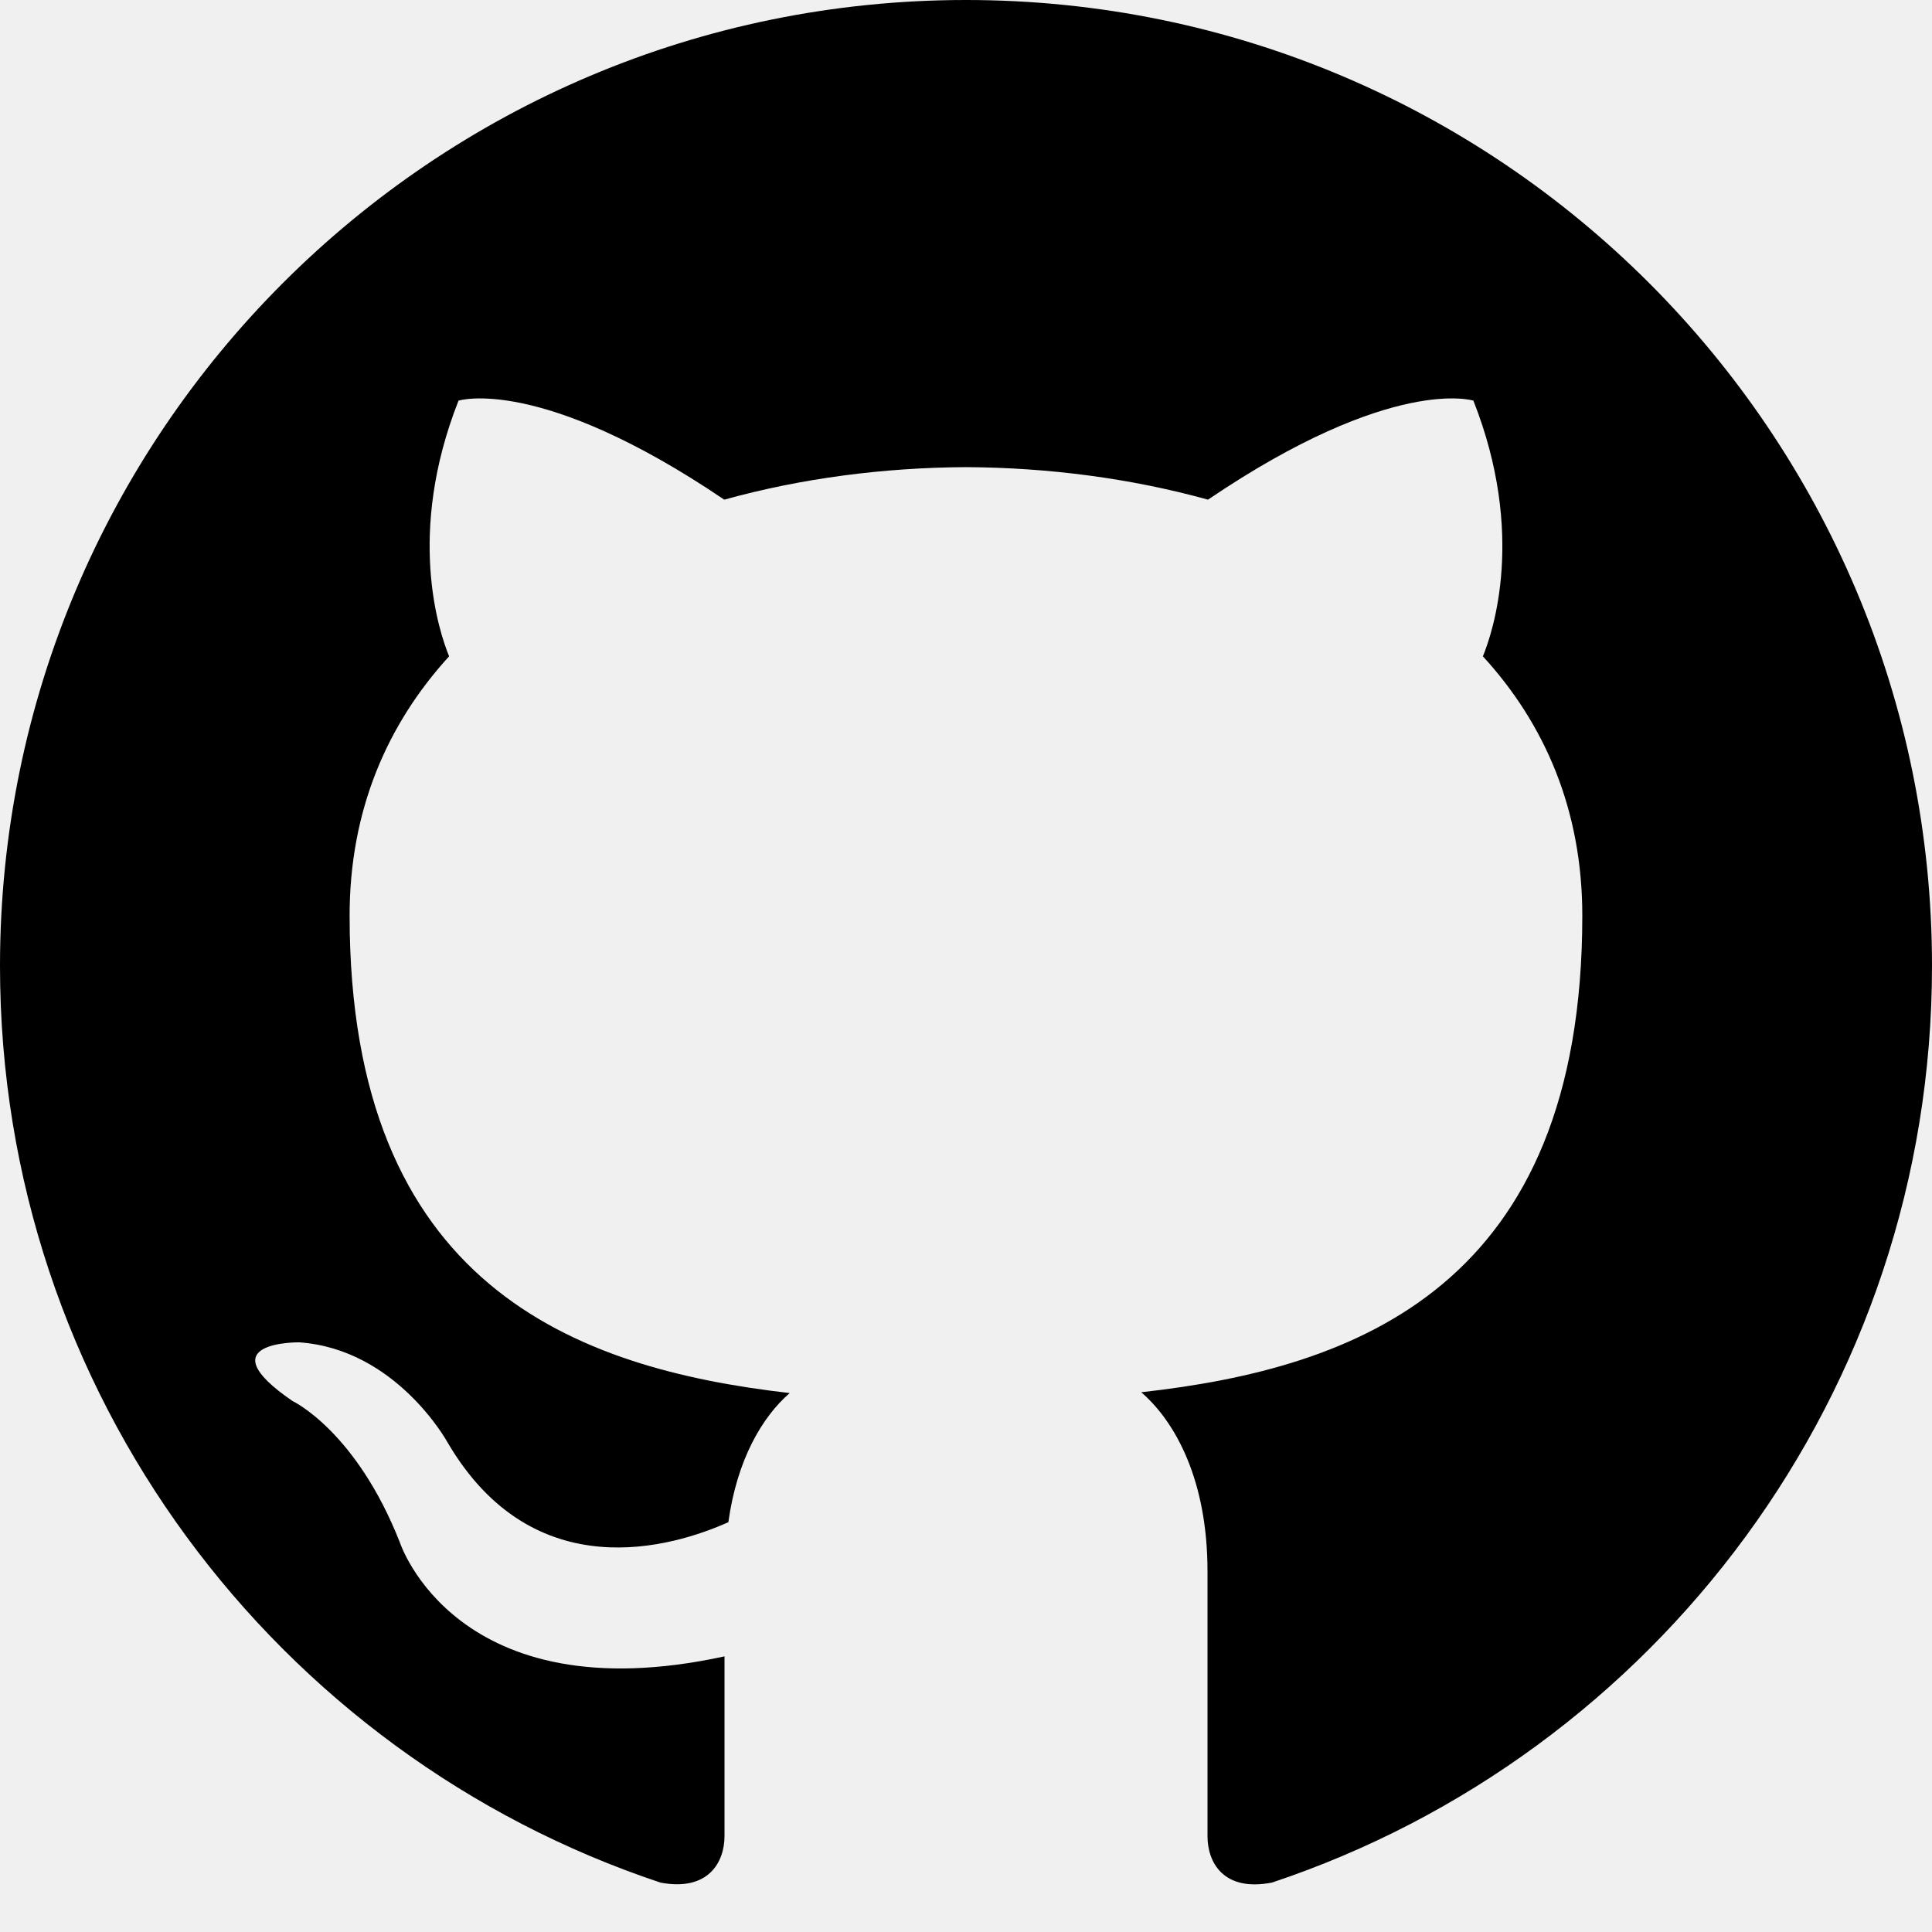
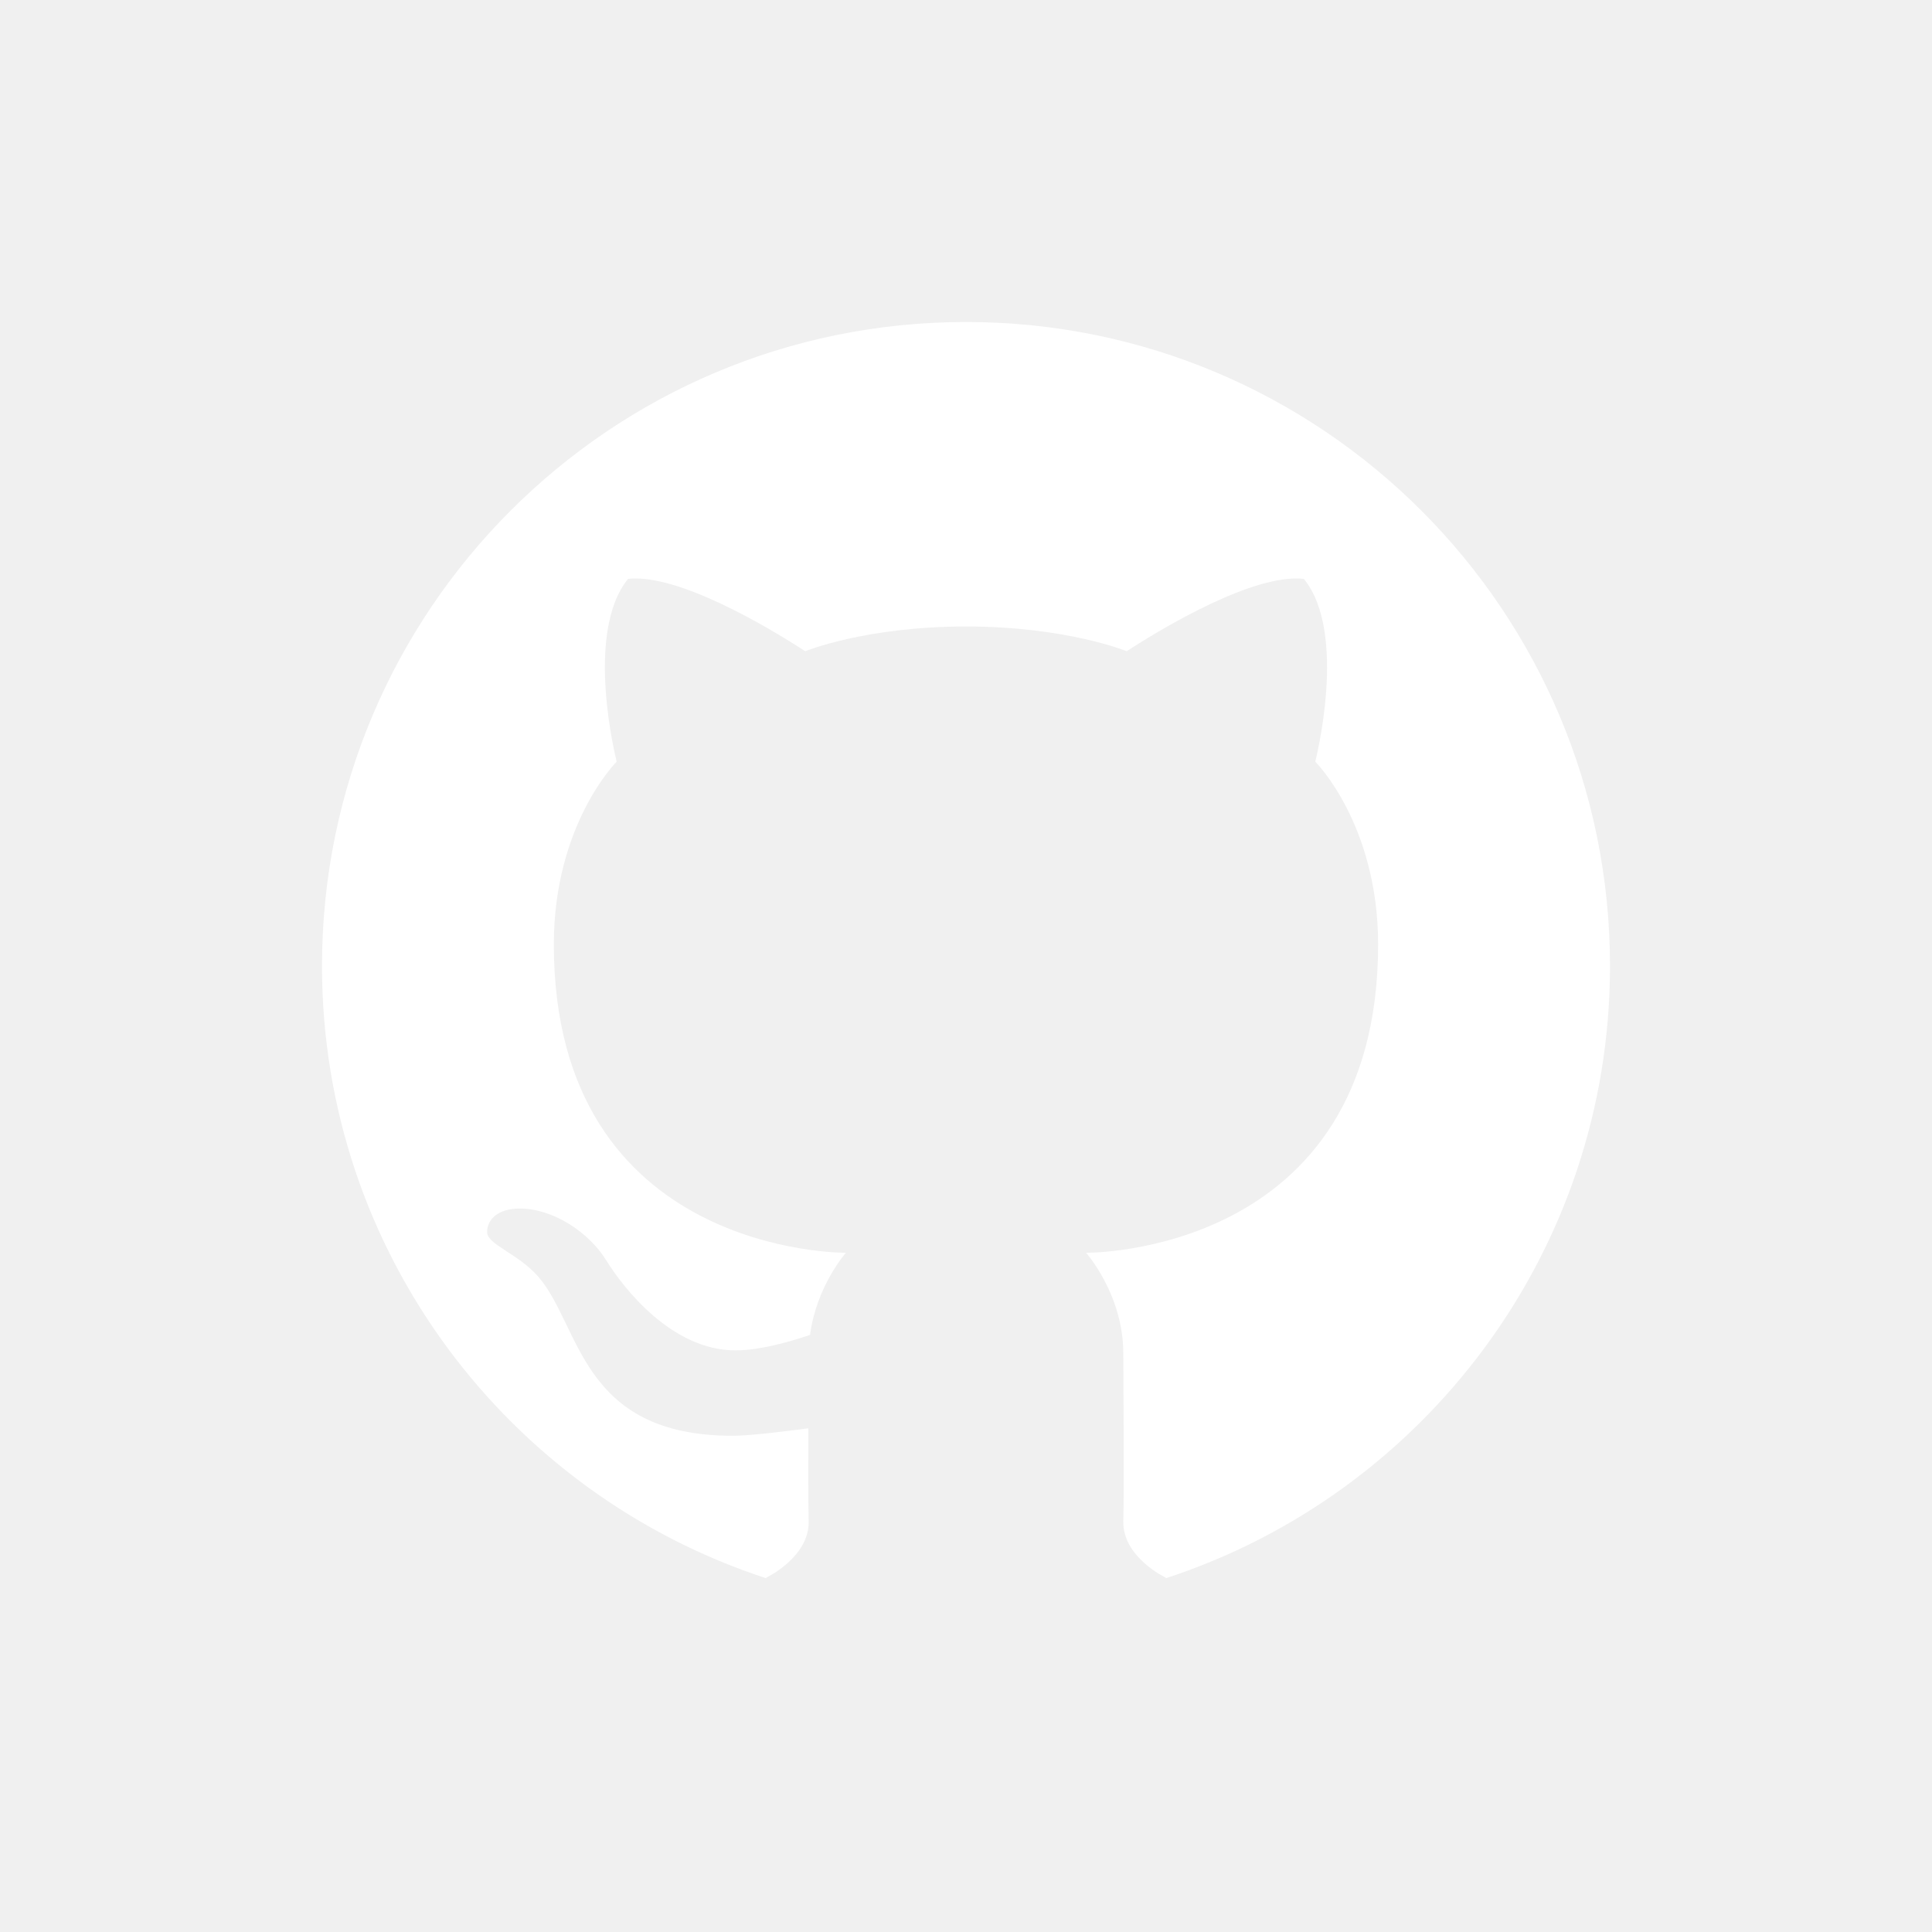
- <svg xmlns="http://www.w3.org/2000/svg" width="24" height="24" viewBox="0 0 24 24">
-   <path d="M12 0c-6.626 0-12 5.373-12 12 0 5.302 3.438 9.8 8.207 11.387.599.111.793-.261.793-.577v-2.234c-3.338.726-4.033-1.416-4.033-1.416-.546-1.387-1.333-1.756-1.333-1.756-1.089-.745.083-.729.083-.729 1.205.084 1.839 1.237 1.839 1.237 1.07 1.834 2.807 1.304 3.492.997.107-.775.418-1.305.762-1.604-2.665-.305-5.467-1.334-5.467-5.931 0-1.311.469-2.381 1.236-3.221-.124-.303-.535-1.524.117-3.176 0 0 1.008-.322 3.301 1.23.957-.266 1.983-.399 3.003-.404 1.02.005 2.047.138 3.006.404 2.291-1.552 3.297-1.23 3.297-1.23.653 1.653.242 2.874.118 3.176.77.84 1.235 1.911 1.235 3.221 0 4.609-2.807 5.624-5.479 5.921.43.372.823 1.102.823 2.222v3.293c0 .319.192.694.801.576 4.765-1.589 8.199-6.086 8.199-11.386 0-6.627-5.373-12-12-12z" />
+ <svg xmlns="http://www.w3.org/2000/svg" fill="#FFFFFF" viewBox="0 0 72 72" width="64px" height="64px">
+   <path d="M36,12c13.255,0,24,10.745,24,24c0,10.656-6.948,19.685-16.559,22.818c0.003-0.009,0.007-0.022,0.007-0.022 s-1.62-0.759-1.586-2.114c0.038-1.491,0-4.971,0-6.248c0-2.193-1.388-3.747-1.388-3.747s10.884,0.122,10.884-11.491 c0-4.481-2.342-6.812-2.342-6.812s1.23-4.784-0.426-6.812c-1.856-0.2-5.18,1.774-6.6,2.697c0,0-2.25-0.922-5.991-0.922 c-3.742,0-5.991,0.922-5.991,0.922c-1.419-0.922-4.744-2.897-6.6-2.697c-1.656,2.029-0.426,6.812-0.426,6.812 s-2.342,2.332-2.342,6.812c0,11.613,10.884,11.491,10.884,11.491s-1.097,1.239-1.336,3.061c-0.76,0.258-1.877,0.576-2.78,0.576 c-2.362,0-4.159-2.296-4.817-3.358c-0.649-1.048-1.98-1.927-3.221-1.927c-0.817,0-1.216,0.409-1.216,0.876s1.146,0.793,1.902,1.659 c1.594,1.826,1.565,5.933,7.245,5.933c0.617,0,1.876-0.152,2.823-0.279c-0.006,1.293-0.007,2.657,0.013,3.454 c0.034,1.355-1.586,2.114-1.586,2.114s0.004,0.013,0.007,0.022C18.948,55.685,12,46.656,12,36C12,22.745,22.745,12,36,12z" />
</svg>
